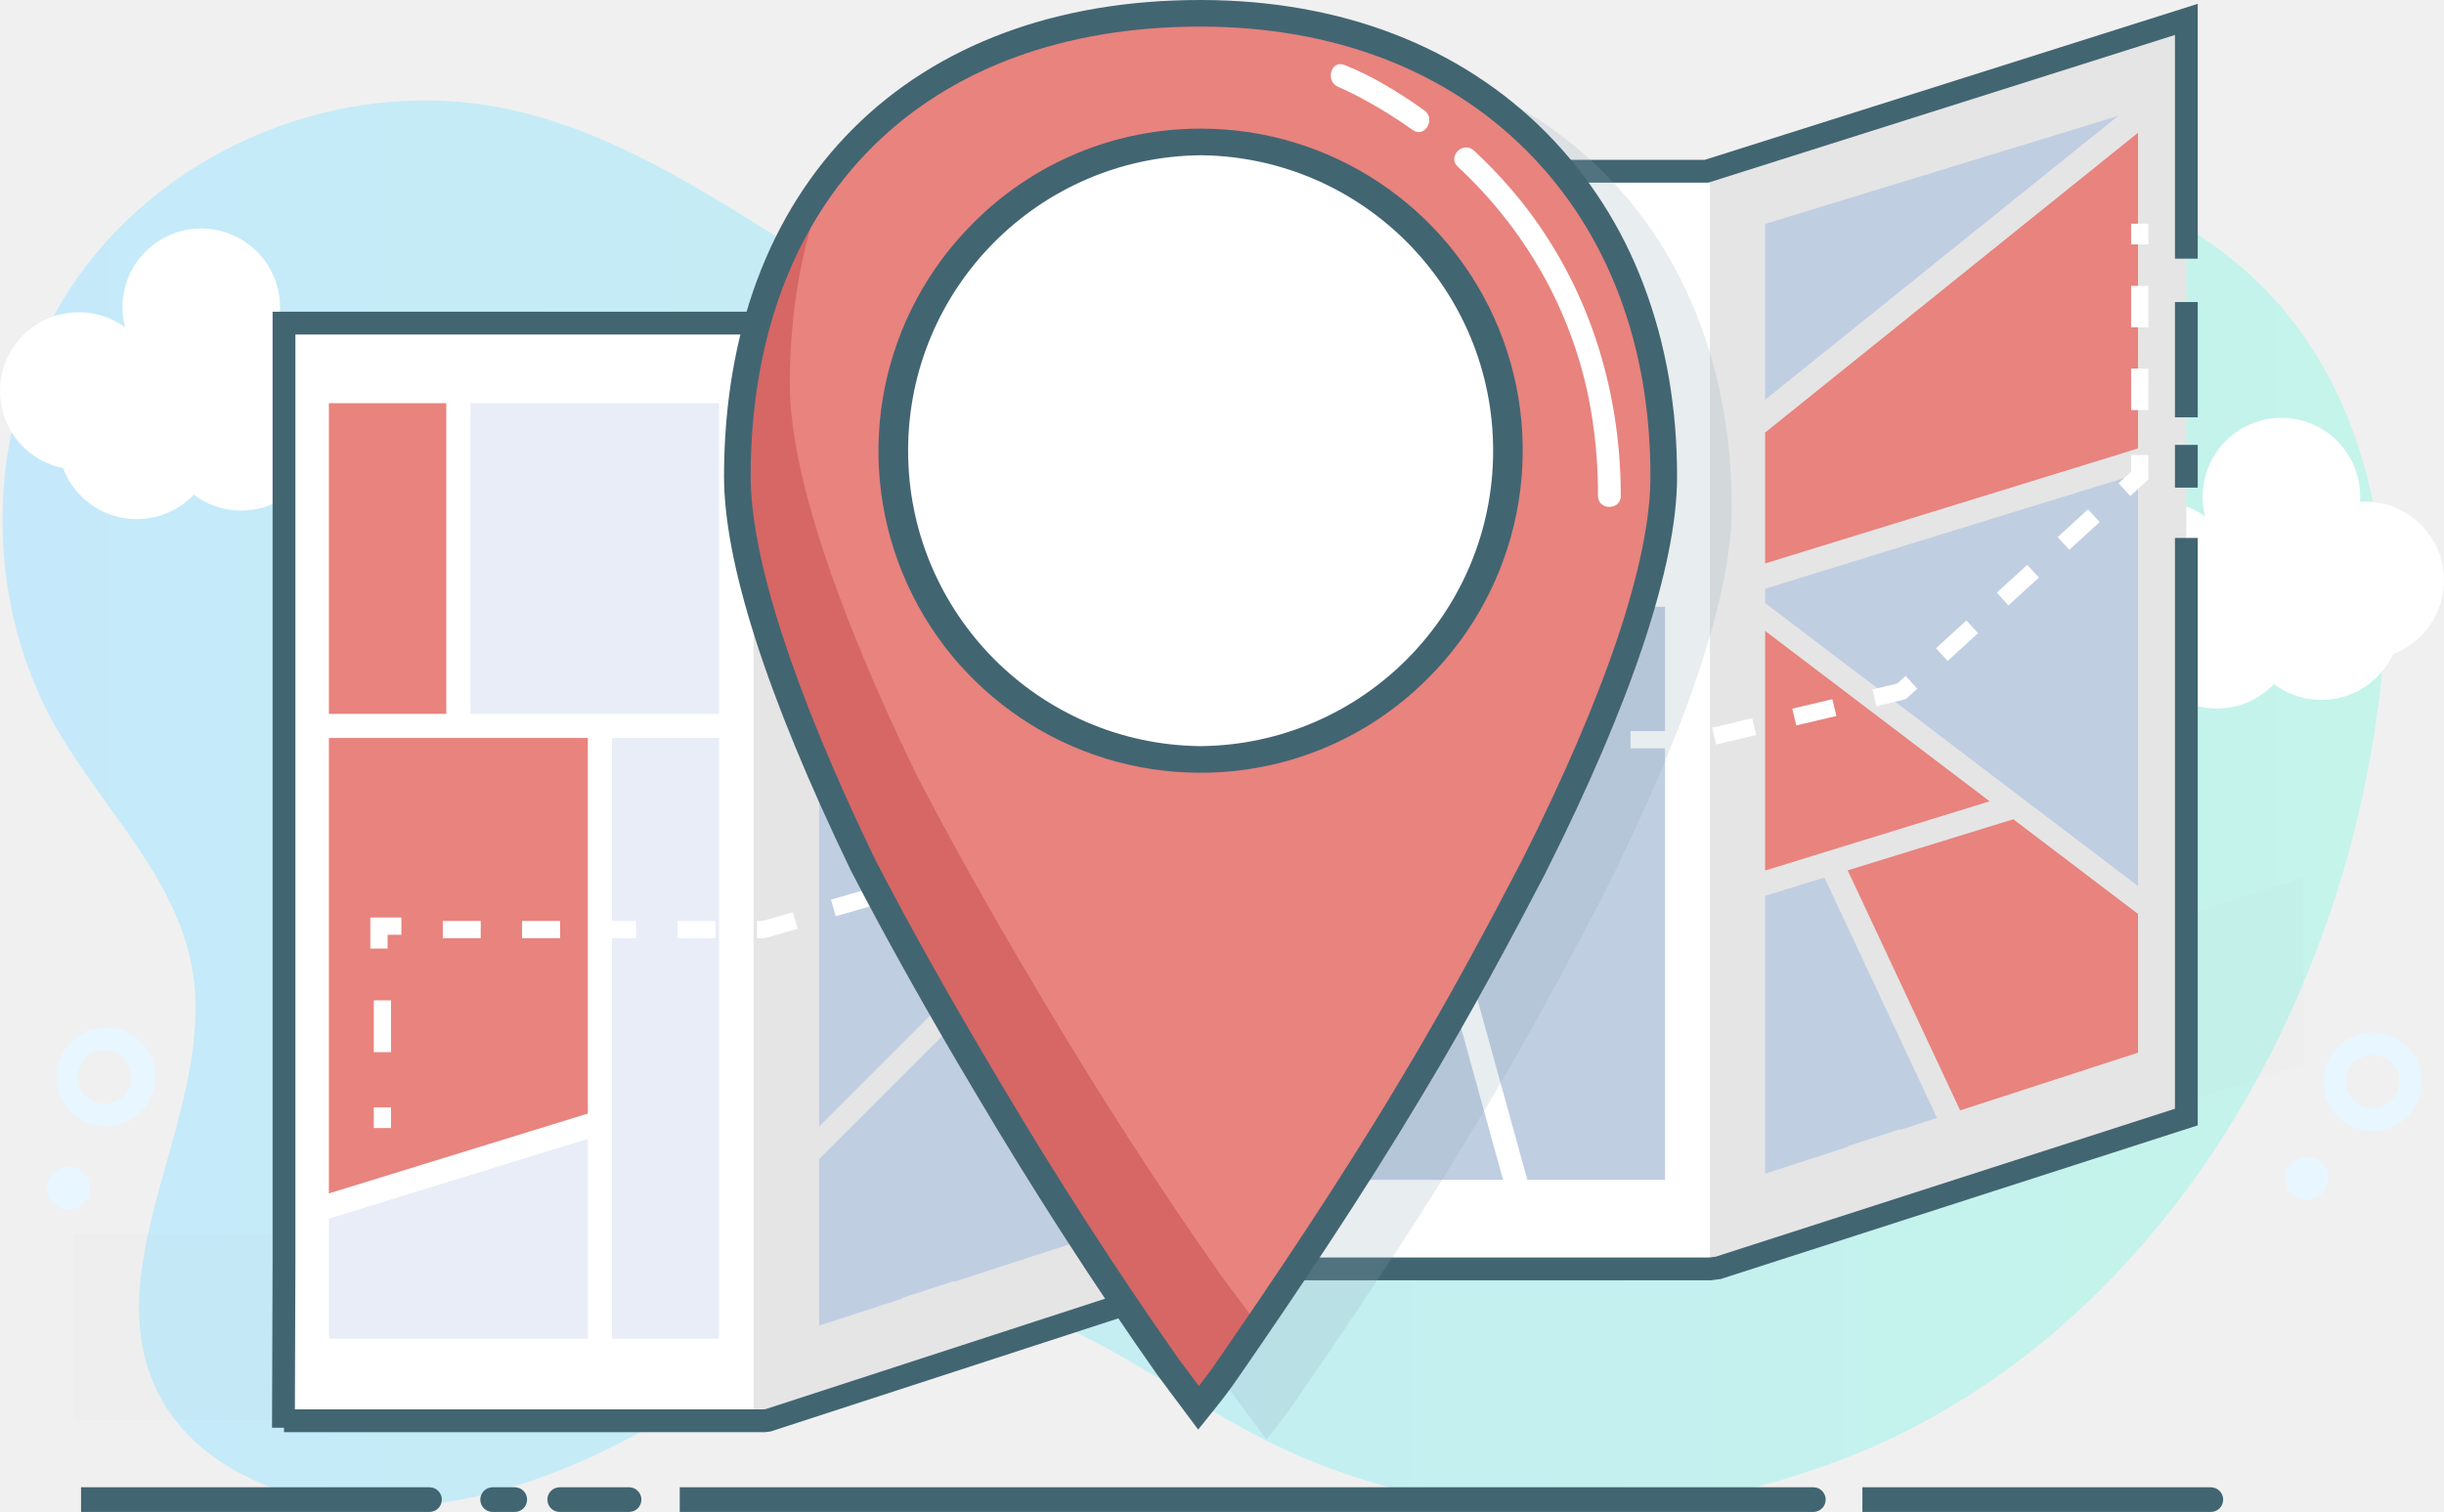
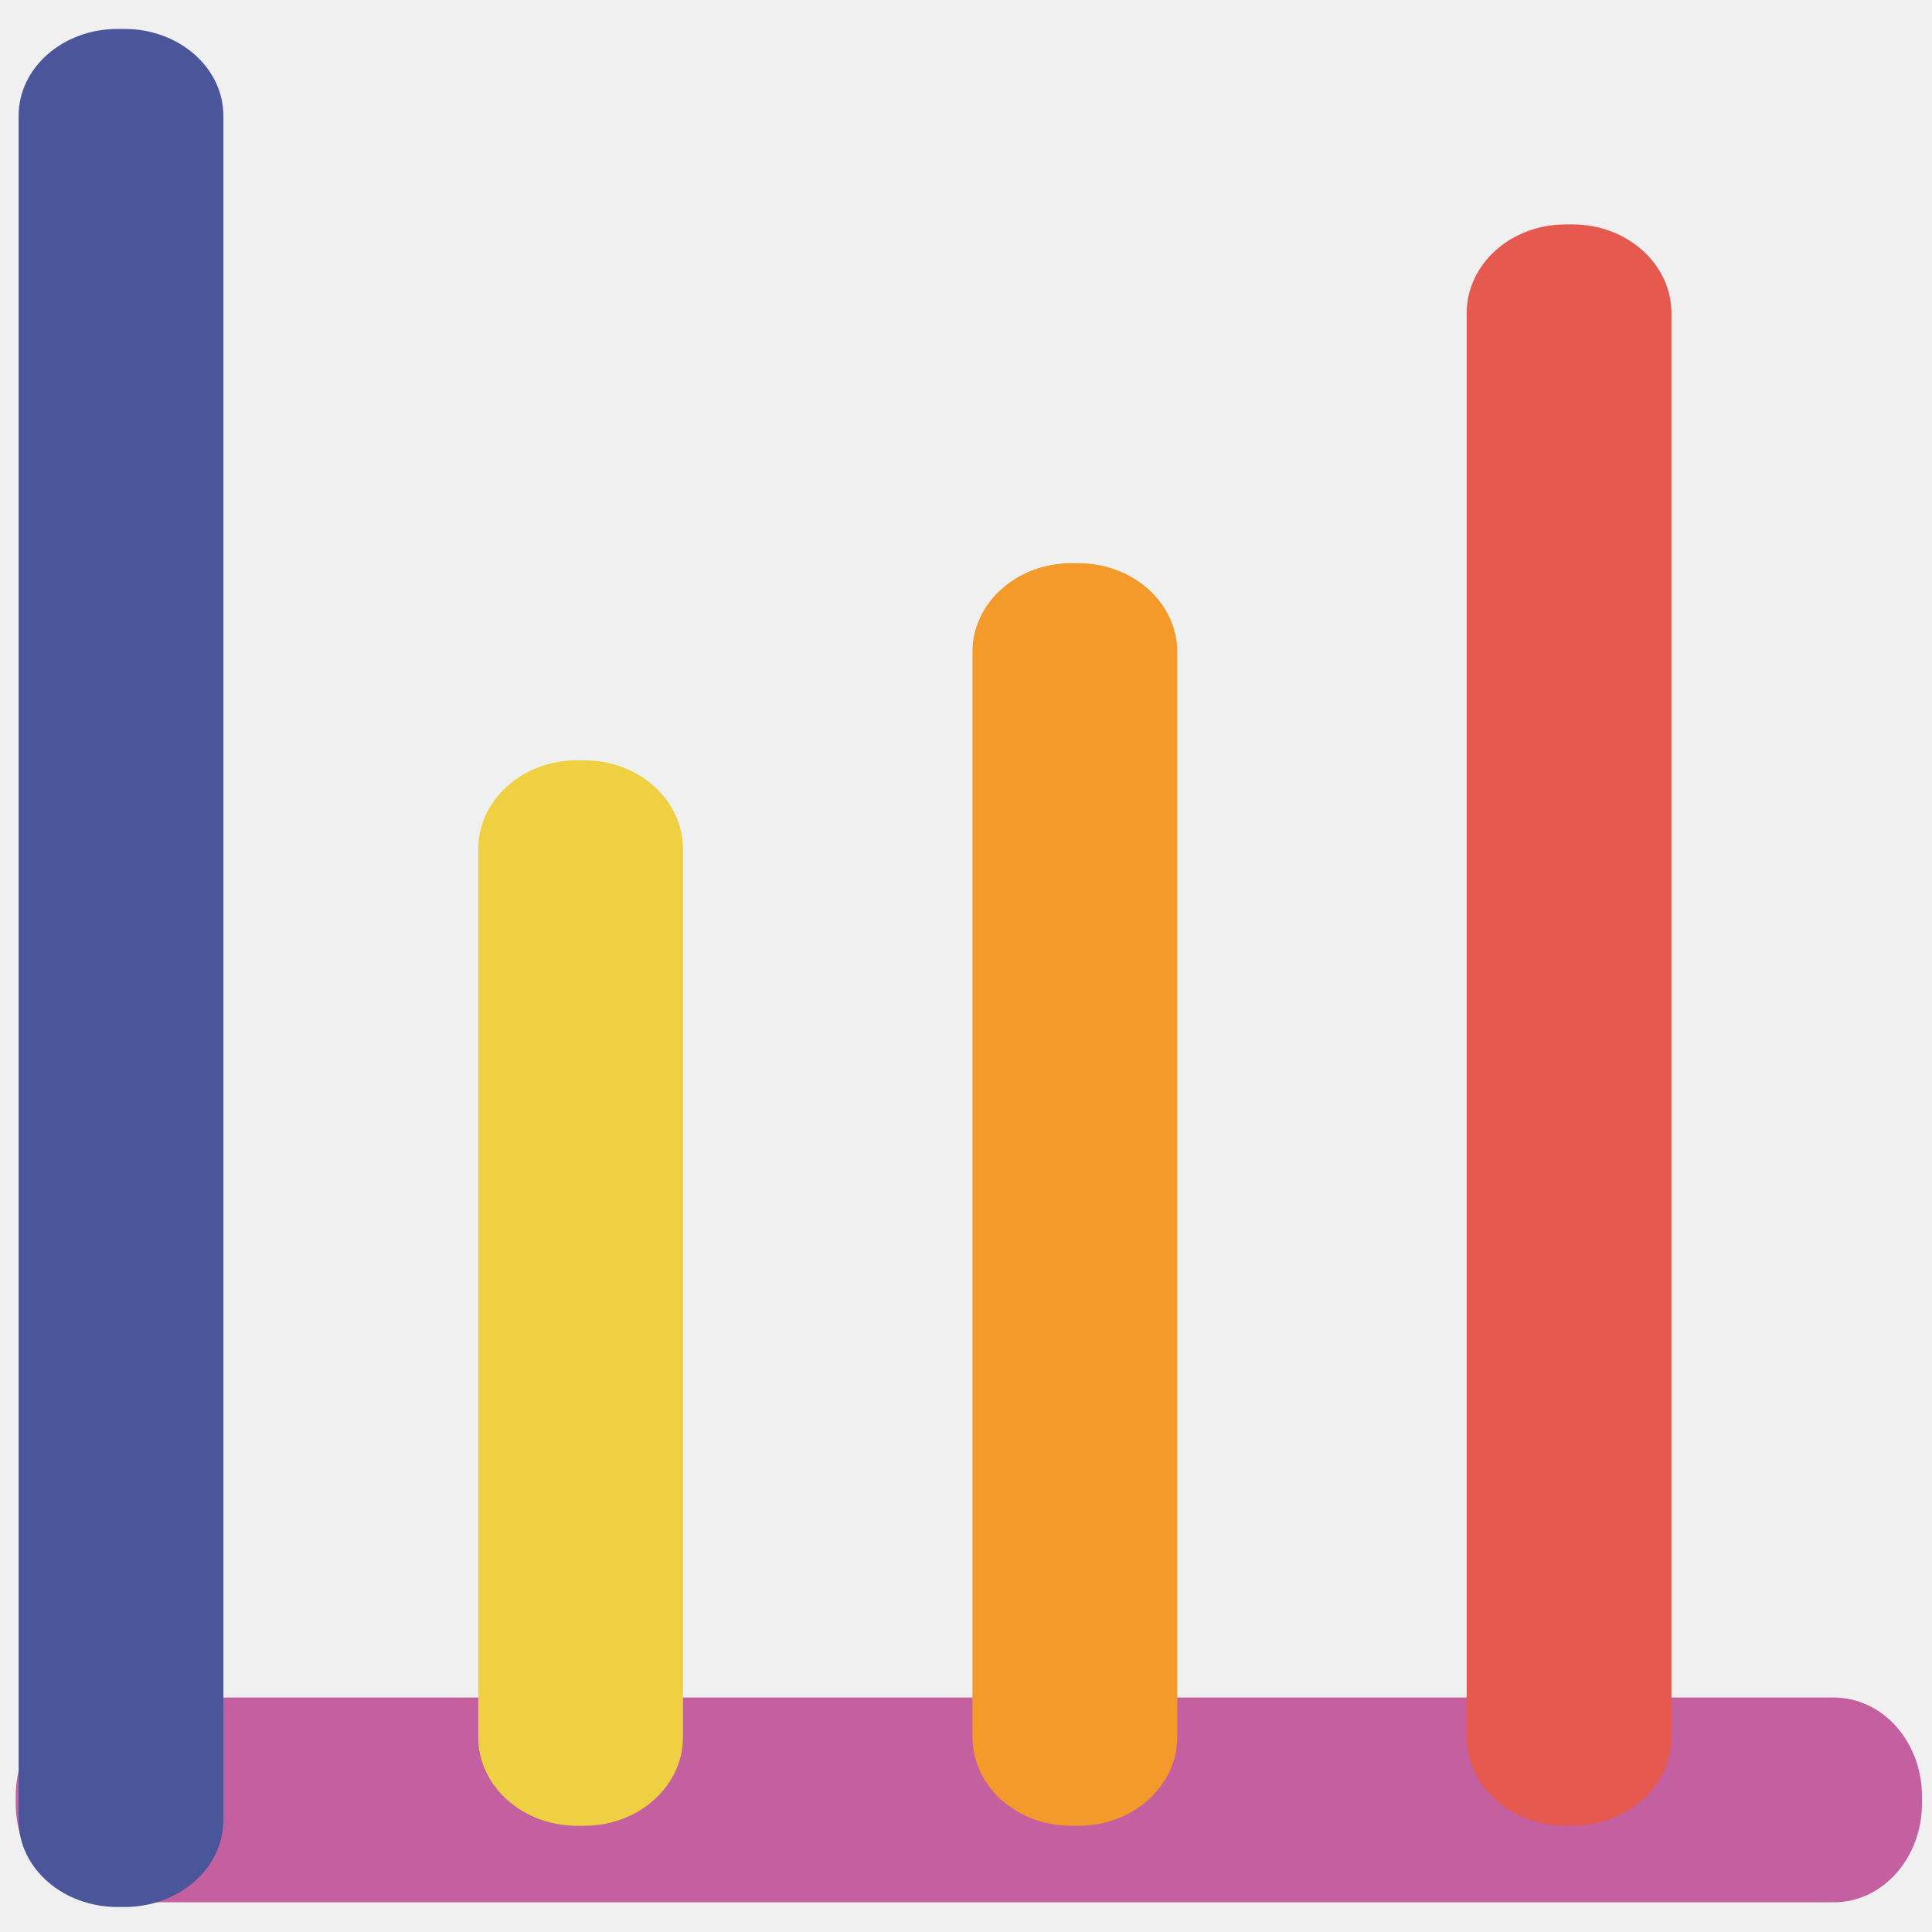
- <svg xmlns="http://www.w3.org/2000/svg" viewBox="0 0 1286.04 795.78">
-   <defs>
-     <style>.cls-1{fill:url(#linear-gradient);}.cls-2{fill:#e7f6ff;}.cls-3{fill:none;}.cls-4{fill:#426572;}.cls-5{fill:#fff;}.cls-6{opacity:0.04;}.cls-7{fill:#a8a8a8;}.cls-8{fill:#e5e5e5;}.cls-9{fill:#e8edf7;}.cls-10{fill:#c0cee2;}.cls-11{fill:#e8837e;}.cls-12{fill:#8da3b2;opacity:0.2;}.cls-13{fill:#d66765;}</style>
-     <linearGradient id="linear-gradient" x1="1.32" y1="424.03" x2="1254.6" y2="424.03" gradientUnits="userSpaceOnUse">
-       <stop offset="0" stop-color="#c5e9fa" />
-       <stop offset="1" stop-color="#c4f4ea" />
-     </linearGradient>
-   </defs>
-   <g id="Layer_2" data-name="Layer 2">
-     <g id="Layer_1-2" data-name="Layer 1">
-       <path class="cls-1" d="M1218.18,502.3C1172.73,620,1087.28,723.08,968.59,768.39a431.14,431.14,0,0,1-47.21,14.95C836.7,804.93,744.06,797.42,666,758.08c-33.13-16.71-63.34-38.79-96.59-55.26S498.19,675.57,462,683.7c-31.16,7-57.45,27.06-83.92,44.93-62.4,42.13-137.43,75.47-211.32,61-34-6.65-67.48-25.07-83.27-55.86-34.9-68.07,30.92-149,17.59-224.28-8.53-48.18-47.49-84.26-71.71-126.78C-12.08,310-7.18,213.37,41.42,145.22S179.74,40.92,262,56.38c100.3,18.85,176.15,103.75,273.69,133.78,61,18.77,127.23,13.17,185.49-11.55,94.13-39.95,223.45-101.22,329.38-91.24,56.33,5.31,111.58,30.31,148.76,73,47,53.89,61.09,130.4,53.25,201.46A563.35,563.35,0,0,1,1218.18,502.3Z" />
-       <path class="cls-2" d="M1248.42,595.38a26.3,26.3,0,0,1-6.2-.75,25.94,25.94,0,1,1,6.2.75Zm0-40.18a14.09,14.09,0,0,0-3.32,27.77h0a14.08,14.08,0,1,0,3.32-27.77Z" />
-       <circle class="cls-2" cx="1213.76" cy="620.24" r="11.33" transform="translate(324.94 1653.64) rotate(-76.37)" />
-       <path class="cls-2" d="M55.19,592.91a26.09,26.09,0,1,1,1.14,0Zm0-40.17H54.6a14.09,14.09,0,1,0,.61,0Z" />
-       <circle class="cls-2" cx="36.08" cy="625.38" r="11.33" transform="translate(-26.9 2.13) rotate(-2.47)" />
-       <path class="cls-2" d="M709.08,171.11A26.06,26.06,0,1,1,724,166.39,26.07,26.07,0,0,1,709.08,171.11ZM709,130.94a14.14,14.14,0,1,0,2.47.22A14.17,14.17,0,0,0,709,130.94Z" />
-       <circle class="cls-2" cx="649.4" cy="160.43" r="11.33" transform="translate(25.58 401.9) rotate(-35.04)" />
-       <rect class="cls-3" x="713.36" y="157.98" width="44.48" height="44.48" />
-       <rect class="cls-3" x="713.36" y="157.98" width="44.48" height="44.48" />
-       <path class="cls-4" d="M839.66,777" />
-       <path class="cls-5" d="M1286,305.5A41.46,41.46,0,0,0,1244.59,264c-.92,0-1.83,0-2.73.09.06-.9.09-1.81.09-2.73a41.46,41.46,0,1,0-81.56,10.54,41.46,41.46,0,1,0-32.61,74.19,41.46,41.46,0,0,0,68.84,13.94,41.46,41.46,0,0,0,62.66-15.8A41.47,41.47,0,0,0,1286,305.5Z" />
-       <path class="cls-5" d="M191.45,205.8A41.46,41.46,0,0,0,150,164.34c-.92,0-1.83,0-2.73.09.06-.9.09-1.81.09-2.73A41.46,41.46,0,1,0,65.8,172.24a41.46,41.46,0,1,0-32.61,74.19A41.46,41.46,0,0,0,102,260.37a41.46,41.46,0,0,0,62.66-15.8A41.47,41.47,0,0,0,191.45,205.8Z" />
-       <g class="cls-6">
-         <polygon class="cls-7" points="918.2 555.86 624.46 555.86 334.98 647.5 334.98 649.52 39.11 649.52 39.11 747.43 334.98 747.43 334.98 745.41 624.46 653.77 918.2 653.77 918.2 653.1 1211.94 560.12 1211.94 462.21 918.2 555.19 918.2 555.86" />
-       </g>
-       <rect class="cls-5" x="154.73" y="172.94" width="252.53" height="577.72" />
-       <polygon class="cls-8" points="1150.46 586.46 897.94 666.39 897.94 88.67 1150.46 8.74 1150.46 586.46" />
-       <rect class="cls-5" x="647.23" y="88.67" width="252.53" height="577.72" />
-       <polygon class="cls-8" points="649.05 666.39 396.52 746.33 396.52 168.61 649.05 88.67 649.05 666.39" />
-       <rect class="cls-9" x="322.03" y="388.43" width="56.32" height="316.11" />
-       <polygon class="cls-10" points="707.53 319.4 670.85 319.4 670.85 620.98 790.93 620.98 707.53 319.4" />
-       <polygon class="cls-10" points="720.3 319.4 803.7 620.98 876.14 620.98 876.14 319.4 720.3 319.4" />
-       <polygon class="cls-10" points="1114.63 60.97 928.82 117.87 928.82 144.99 928.82 205.21 928.82 210.4 1114.63 60.97" />
-       <polygon class="cls-11" points="928.82 227.66 928.82 231.98 928.82 296.55 1125.03 236.02 1125.03 144.99 1125.03 69.87 928.82 227.66" />
-       <polygon class="cls-10" points="1125.03 466.35 1125.03 447.73 1125.03 296.34 1125.03 269.57 1125.03 249.33 928.82 309.85 928.82 317.38 1125.03 466.35" />
-       <polygon class="cls-10" points="431.04 610.08 431.04 697.28 431.04 697.68 474.62 683.53 474.69 683.13 501.94 674.3 501.88 674.68 627.25 633.97 627.25 633.69 627.25 554.43 627.25 527.66 627.25 413.87 431.04 610.08" />
-       <polygon class="cls-10" points="626.85 397.1 627.25 397.5 627.25 376.28 627.25 349.51 627.25 325.07 431.04 385.6 431.04 463.3 431.04 490.07 431.04 592.91 626.85 397.1" />
-       <polygon class="cls-11" points="1046.94 421.74 928.82 332.06 928.82 383.37 928.82 410.13 928.82 458.18 1046.94 421.74" />
-       <polygon class="cls-11" points="309.32 586.09 309.32 388.43 173.06 388.43 173.06 628.12 309.32 586.09" />
-       <polygon class="cls-9" points="173.06 641.43 173.06 704.54 309.32 704.54 309.32 599.39 173.06 641.43" />
-       <rect class="cls-5" x="1121.4" y="117.74" width="9.08" height="10.9" />
-       <path class="cls-5" d="M1130.48,215.84h-9.08V194h9.08Zm0-43.6h-9.08v-21.8h9.08Z" />
-       <polygon class="cls-5" points="1120.95 261.07 1114.83 254.36 1121.4 248.36 1121.4 239.46 1130.48 239.46 1130.48 252.37 1120.95 261.07" />
-       <path class="cls-5" d="M879.77,393.88H858V384.8h21.8Zm-41.78,0h-21.8V384.8H838Zm-43.6,0h-21.8V384.8h21.8Zm108.65-2-2.11-8.84L922,378l2.11,8.84Zm42.18-10.08L943.1,373l21.09-5,2.11,8.84Zm42.18-10.08-2.11-8.84,13.1-3.13,4.34-4,6.12,6.71-6.07,5.54Zm37.46-23.84-6.12-6.71,16-14.62,6.12,6.71Zm32-29.25-6.12-6.71,16-14.62,6.12,6.71Zm32-29.24-6.12-6.71,16-14.62,6.12,6.71Z" />
-       <polygon class="cls-5" points="738.86 401.11 730.81 396.9 737.13 384.8 750.78 384.8 750.78 393.88 742.63 393.88 738.86 401.11" />
-       <path class="cls-5" d="M704.69,464.68l-8.05-4.2,8.42-16.12,8.05,4.2Zm16.84-32.24-8.05-4.2,8.42-16.12,8.05,4.2Z" />
-       <polygon class="cls-5" points="687.26 498.05 678.03 480.91 686.03 476.6 687.14 478.66 688.22 476.59 696.27 480.79 687.26 498.05" />
-       <rect class="cls-5" x="663.58" y="443.15" width="9.08" height="19.56" transform="translate(-134.87 370.87) rotate(-28.3)" />
-       <polygon class="cls-5" points="650.22 429.25 646.78 422.88 639.82 424.87 637.32 416.14 651.31 412.13 658.21 424.95 650.22 429.25" />
-       <path class="cls-5" d="M402.49,493.8h-4.16v-9.08h2.88l16-4.59,2.5,8.73Zm-26,0h-20v-9.08h20Zm-41.78,0h-20v-9.08h20Zm-40,0h-20v-9.08h20Zm-41.78,0H233v-9.08h20Zm186.84-11.58-2.51-8.73,20-5.74,2.51,8.73Zm40-11.47-2.5-8.73,20-5.73,2.5,8.73Zm40-11.47-2.5-8.73,20-5.73,2.5,8.73Zm40-11.47-2.5-8.73,20-5.73,2.5,8.73Zm40-11.47-2.5-8.73,20-5.73,2.5,8.73Z" />
-       <polygon class="cls-5" points="203.95 499.25 194.86 499.25 194.86 482.9 211.21 482.9 211.21 491.99 203.95 491.99 203.95 499.25" />
-       <rect class="cls-5" x="196.68" y="526.51" width="9.08" height="27.25" />
-       <rect class="cls-5" x="196.68" y="582.82" width="9.08" height="10.9" />
-       <rect class="cls-9" x="247.55" y="212.21" width="130.8" height="163.51" />
-       <rect class="cls-11" x="173.06" y="212.21" width="61.77" height="163.51" />
-       <polygon class="cls-11" points="1059.4 431.2 972.27 458.08 1031.44 584.42 1125.03 554.03 1125.03 553.76 1125.03 481.03 1059.4 431.2" />
-       <polygon class="cls-10" points="1019.25 588.38 960 461.87 928.82 471.49 928.82 617.34 928.82 617.75 972.4 603.6 972.47 603.2 999.72 594.37 999.66 594.74 1019.25 588.38" />
-       <polygon class="cls-4" points="155.14 751.49 143.14 751.45 143.44 664.21 143.44 164.08 395.59 164.08 646.25 84.73 679.55 84.14 897.01 84.14 1156.46 2.01 1156.46 136.15 1144.46 136.15 1144.46 18.4 898.87 96.14 679.61 96.14 648.21 96.7 397.45 176.08 155.44 176.08 155.44 664.23 155.14 751.49" />
-       <polygon class="cls-4" points="402.32 753.8 149.44 753.8 149.44 741.8 401.62 741.8 402.89 741.65 648.09 661.86 899.37 661.86 902.84 661.41 1144.46 583.56 1144.46 283.14 1156.46 283.14 1156.46 592.3 905.48 673.17 900.14 673.86 650 673.86 405.46 753.43 402.32 753.8" />
-       <rect class="cls-4" x="1144.46" y="234.15" width="12" height="22.5" />
-       <rect class="cls-4" x="1144.46" y="158.98" width="12" height="60.66" />
-       <path class="cls-12" d="M668,23.56c-150.32-.32-244,94.27-244.28,243.23-.1,46,24.12,117.86,65.92,204.62,18.88,36.61,41.8,77.28,66.11,118,29.68,50.16,62.06,100.34,94.48,146.44l16.2,21.72c5.43-6.78,10.86-13.53,16.29-21.65,32.61-47.32,65.21-96,95.11-146,24.48-40.58,46.23-81.15,65.26-117.69,43.53-86.57,68.05-158.3,68.15-204.33C911.55,122.94,814.26,23.88,668,23.56Zm-.85,392.7c-89.38-.19-162.35-73.46-162.15-162.85S578.48,91.07,667.86,91.26,830.21,164.74,830,254.11,756.54,416.46,667.16,416.27Z" />
-       <path class="cls-5" d="M792.69,234.3c-.19,89.41-73.48,162.36-162.86,162.16-77.41-.17-142.52-55.15-158.42-128A161.51,161.51,0,0,1,469,240.16C469.17,150.8,542.46,77.82,631.83,78c77.29.17,142.32,55,158.37,127.63a.37.37,0,0,0,0,.12A161.39,161.39,0,0,1,792.69,234.3Z" />
-       <path class="cls-11" d="M632.3,5.8C482,5.47,388.34,100.07,388,249c-.1,46,24.12,117.86,65.92,204.62,18.88,36.61,41.8,77.28,66.11,118,29.68,50.16,62.06,100.34,94.48,146.44l16.2,21.72c5.43-6.78,10.86-13.53,16.29-21.65,32.61-47.32,65.21-96,95.11-146,24.48-40.58,46.23-81.15,65.26-117.69,43.53-86.57,68.05-158.3,68.15-204.33C875.84,105.18,778.56,6.11,632.3,5.8Zm-.85,392.7C542.08,398.31,469.11,325,469.3,235.65S542.78,73.3,632.15,73.49,794.5,147,794.31,236.35,720.83,398.7,631.45,398.5Z" />
-       <path class="cls-13" d="M798,476c-16.72,31.69-35.36,65.8-55.94,99.91-29.88,50-62.49,98.71-95.1,146-5.43,8.12-10.86,14.87-16.3,21.65l-16.2-21.72c-32.4-46.1-64.8-96.28-94.47-146.43-24.31-40.7-47.23-81.37-66.11-118-41.8-86.76-66-158.59-65.92-204.62.13-61.47,16.16-113.67,45.5-153.78-11.62,30.25-17.77,64.71-17.86,102.7-.1,46,24.12,117.87,65.92,204.62,18.88,36.61,41.8,77.28,66.11,118,29.67,50.15,62.06,100.33,94.47,146.43l16.2,21.72c5.44-6.78,10.87-13.53,16.3-21.65,32.6-47.31,65.21-96,95.1-146C779.59,508.48,789,492.11,798,476Z" />
-       <path class="cls-4" d="M630.48,752.42l-21.73-29.13c-32.43-46.13-65.2-96.93-94.77-146.91C488.63,534,465.7,493,447.67,458.06l-.08-.17c-44.3-91.94-66.71-161.81-66.61-207.67.16-75.14,23.66-138.26,67.94-182.54S556.34,0,631.49,0h.78c73.51.16,136.28,24.36,181.53,70a227.57,227.57,0,0,1,50.91,79.53c11.87,31,17.85,65.24,17.77,101.77-.1,46.27-23.92,118-68.9,207.46l0,.09c-16.94,32.52-39.69,75.32-65.47,118.07-31.94,53.46-66.12,104-95.34,146.39-5.48,8.18-11,15.1-16.39,21.79Zm-10.33-37.26,10.71,14.36c3.47-4.43,6.87-9,10.3-14.07,29.14-42.28,63.16-92.59,94.91-145.73,25.58-42.41,48.19-84.95,65-117.28,44-87.5,67.29-157.06,67.39-201.16.15-69.36-22.2-128.64-64.62-171.42C761.29,36.92,701.94,14.15,632.24,14h-.75c-71.36,0-131.06,22-172.68,63.58S395.13,178.89,395,250.25c-.09,43.1,22.45,112.77,65.18,201.48,17.89,34.7,40.66,75.33,65.85,117.5C555.39,618.89,587.94,669.34,620.15,715.16Zm11.62-308.45h-.37A169.31,169.31,0,0,1,512.3,117.22,168.3,168.3,0,0,1,631.75,67.7h.37A169.31,169.31,0,0,1,751.22,357.18,168.3,168.3,0,0,1,631.77,406.71Zm0-325a155.51,155.51,0,0,0-.33,311h.34a155.51,155.51,0,0,0,.33-311Z" />
-       <path class="cls-4" d="M954.18,795.78H357.68v-13h596.5a6.5,6.5,0,0,1,0,13Z" />
-       <path class="cls-4" d="M331,795.78H294.53a6.5,6.5,0,0,1,0-13H331a6.5,6.5,0,1,1,0,13Z" />
-       <path class="cls-4" d="M270.86,795.78H259.24a6.5,6.5,0,0,1,0-13h11.62a6.5,6.5,0,0,1,0,13Z" />
-       <path class="cls-4" d="M1163.34,795.78H980v-13h183.34a6.5,6.5,0,0,1,0,13Z" />
-       <path class="cls-4" d="M226,795.78H42.65v-13H226a6.5,6.5,0,1,1,0,13Z" />
-       <path class="cls-5" d="M767.08,87.74C802,120.15,826.16,162,835.81,208.79A259.15,259.15,0,0,1,840.87,261c0,7.72,12,7.73,12,0-.06-56.28-17.08-110.73-52.31-154.92a245.8,245.8,0,0,0-25-26.85c-5.65-5.25-14.16,3.22-8.49,8.49Z" />
-       <path class="cls-5" d="M704.25,45.76l.7.29c-1.92-.77,1,.45,1.44.65,2.93,1.33,5.81,2.76,8.66,4.24a247,247,0,0,1,28.36,17.5c6.31,4.47,12.32-5.93,6.06-10.36-13.07-9.26-27.07-18-42-23.89-7.18-2.84-10.3,8.76-3.19,11.57Z" />
-     </g>
-   </g>
+ <svg xmlns="http://www.w3.org/2000/svg" width="800px" height="800px" viewBox="0 0 1024 1024" class="icon" version="1.1">
+   <path d="M972.011 899.734H55.013c-25.786 0-46.682 23.455-46.682 52.39v3.743c0 28.935 20.896 52.389 46.682 52.389h916.998c25.787 0 46.684-23.454 46.684-52.389v-3.743c-0.001-28.935-20.897-52.39-46.684-52.39z" fill="#C45FA0" />
+   <path d="M66.007 15.343h-3.744c-28.934 0-52.389 20.589-52.389 45.994V964.75c0 25.404 23.455 45.993 52.389 45.993h3.744c28.934 0 52.389-20.589 52.389-45.993V61.336c0-25.404-23.455-45.993-52.389-45.993z" fill="#4A5699" />
+   <path d="M309.615 402.957h-3.743c-28.935 0-52.389 21.033-52.389 46.966v470.815c0 25.941 23.454 46.971 52.389 46.971h3.743c28.936 0 52.39-21.028 52.39-46.971V449.923c-0.001-25.933-23.455-46.966-52.39-46.966z" fill="#F0D043" />
+   <path d="M571.563 298.496h-3.744c-28.935 0-52.389 21.028-52.389 46.97v575.273c0 25.941 23.454 46.971 52.389 46.971h3.744c28.934 0 52.389-21.028 52.389-46.971V345.465c-0.001-25.942-23.456-46.969-52.389-46.969z" fill="#F39A2B" />
+   <path d="M833.508 118.95h-3.738c-28.938 0-52.393 21.028-52.393 46.97v754.818c0 25.941 23.453 46.971 52.393 46.971h3.738c28.939 0 52.39-21.028 52.39-46.971V165.92c-0.001-25.941-23.45-46.97-52.39-46.97z" fill="#E5594F" />
</svg>
